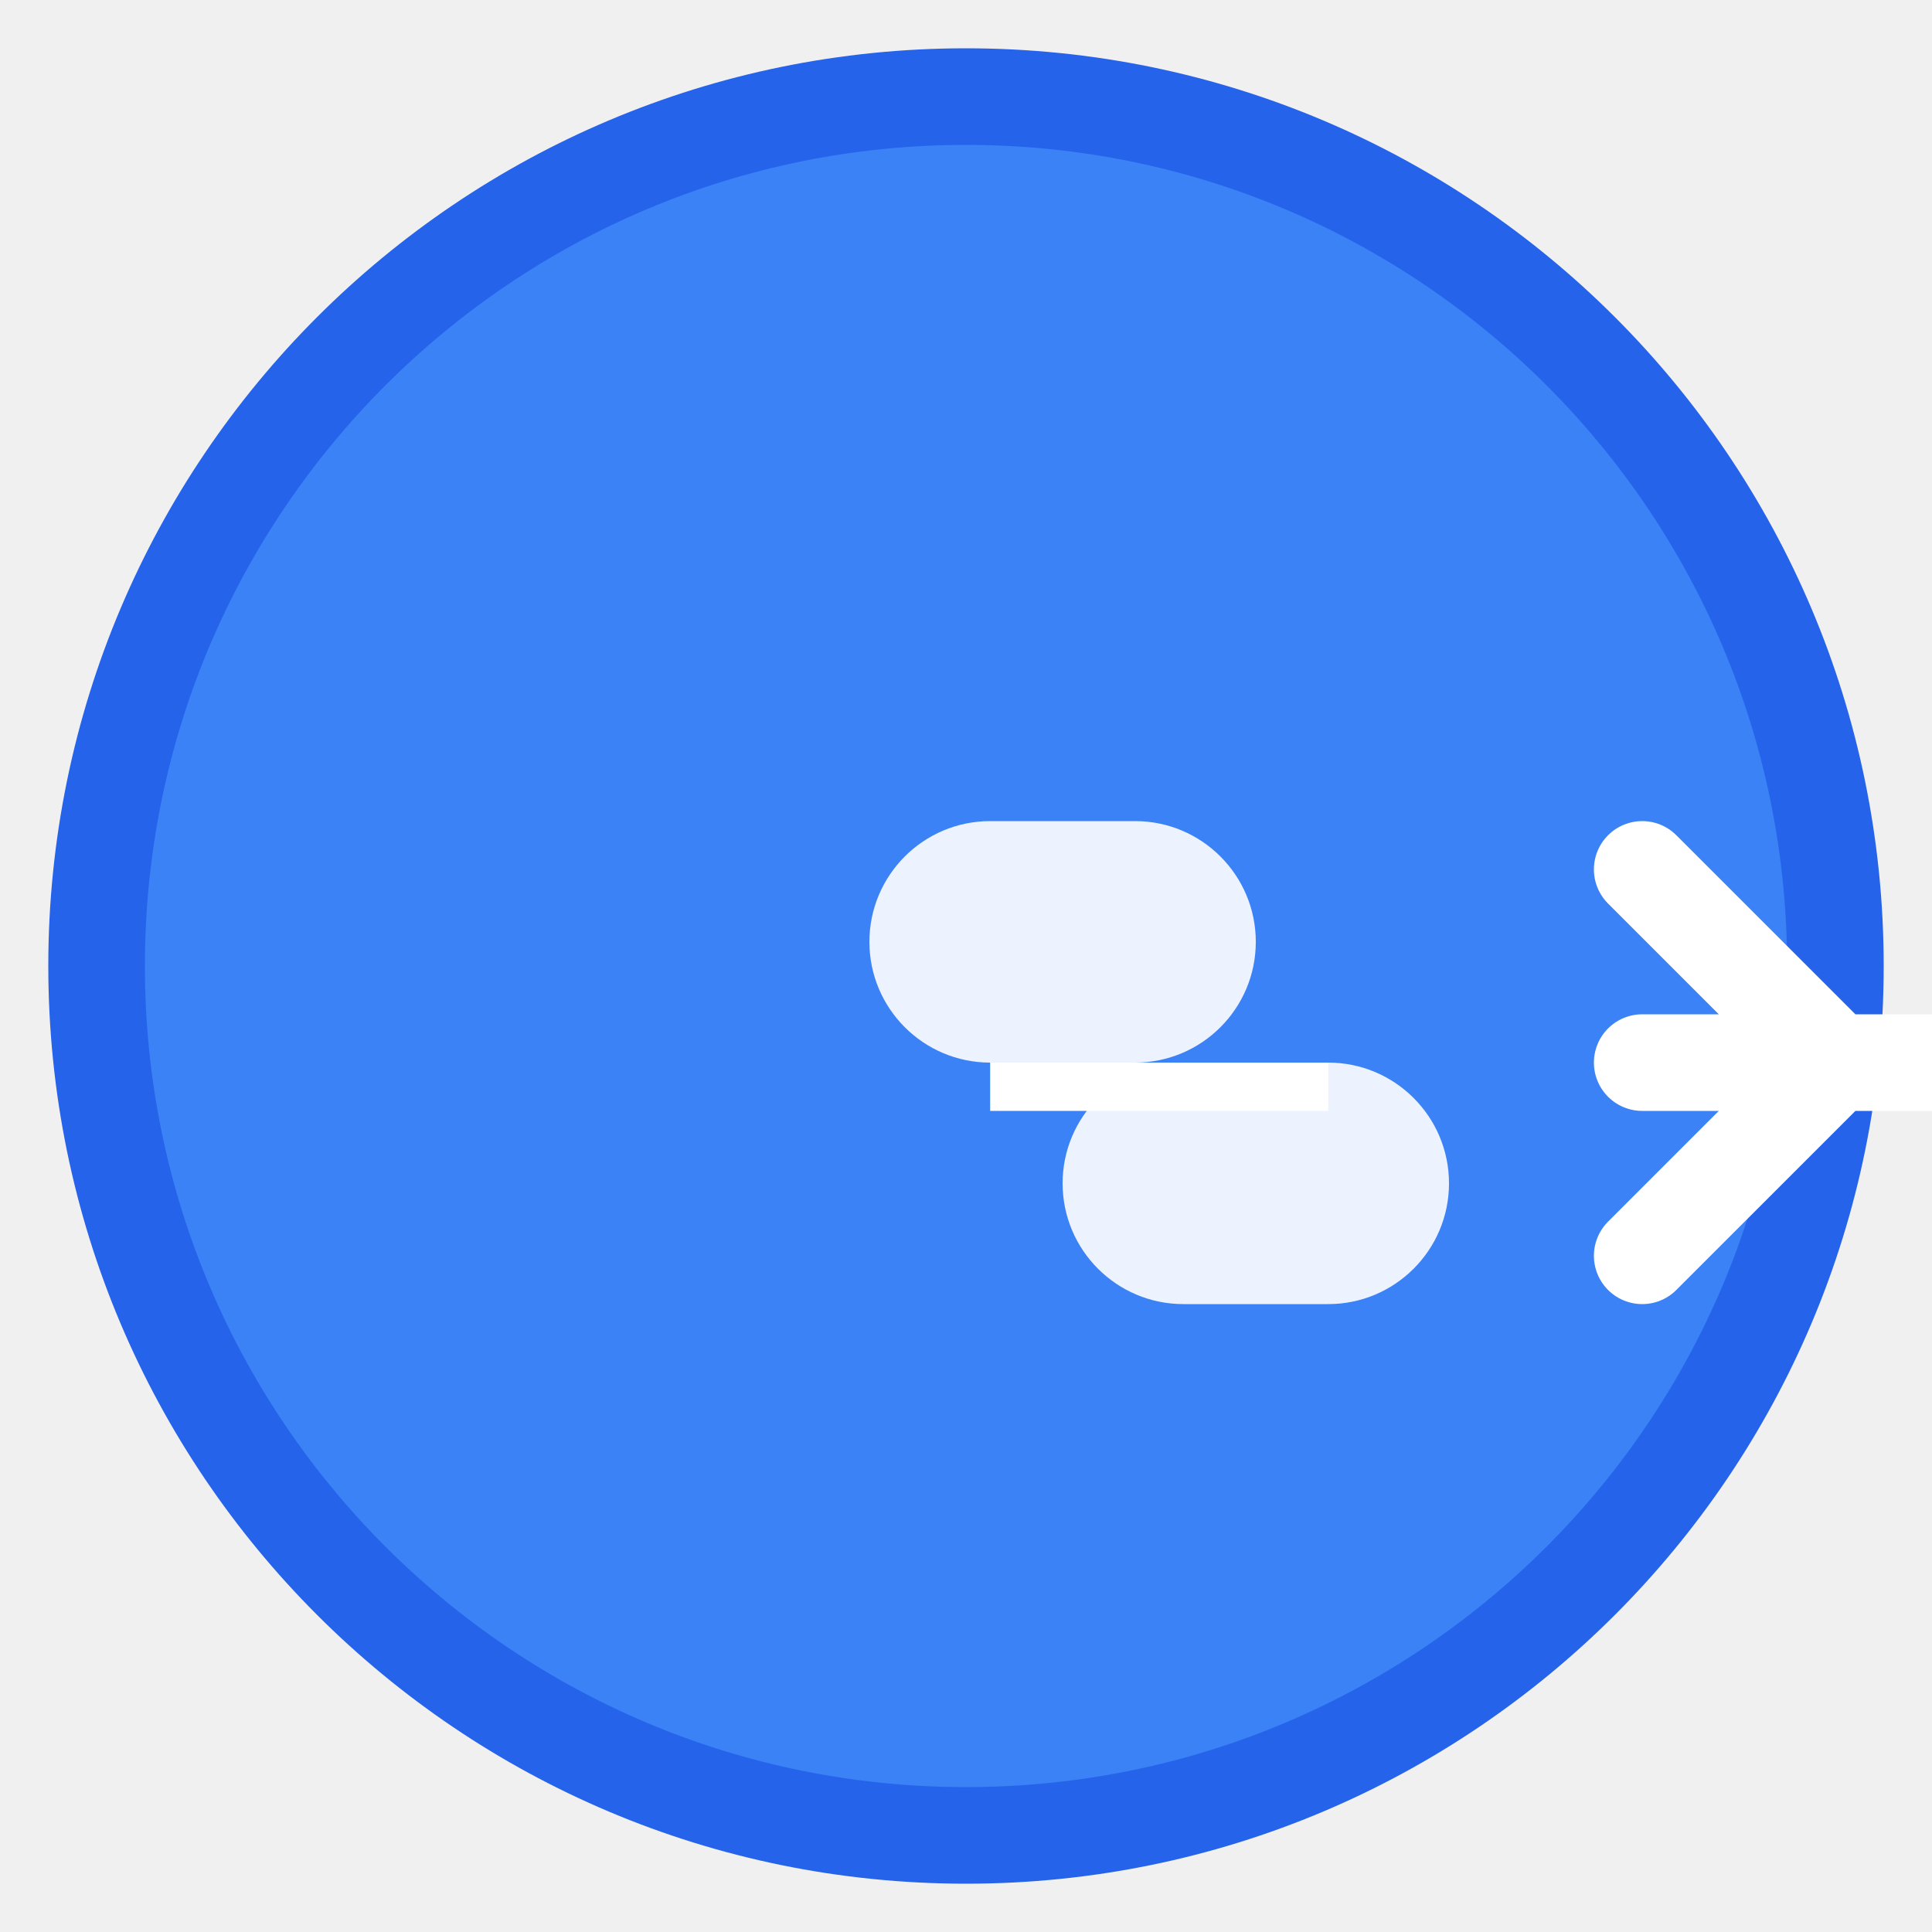
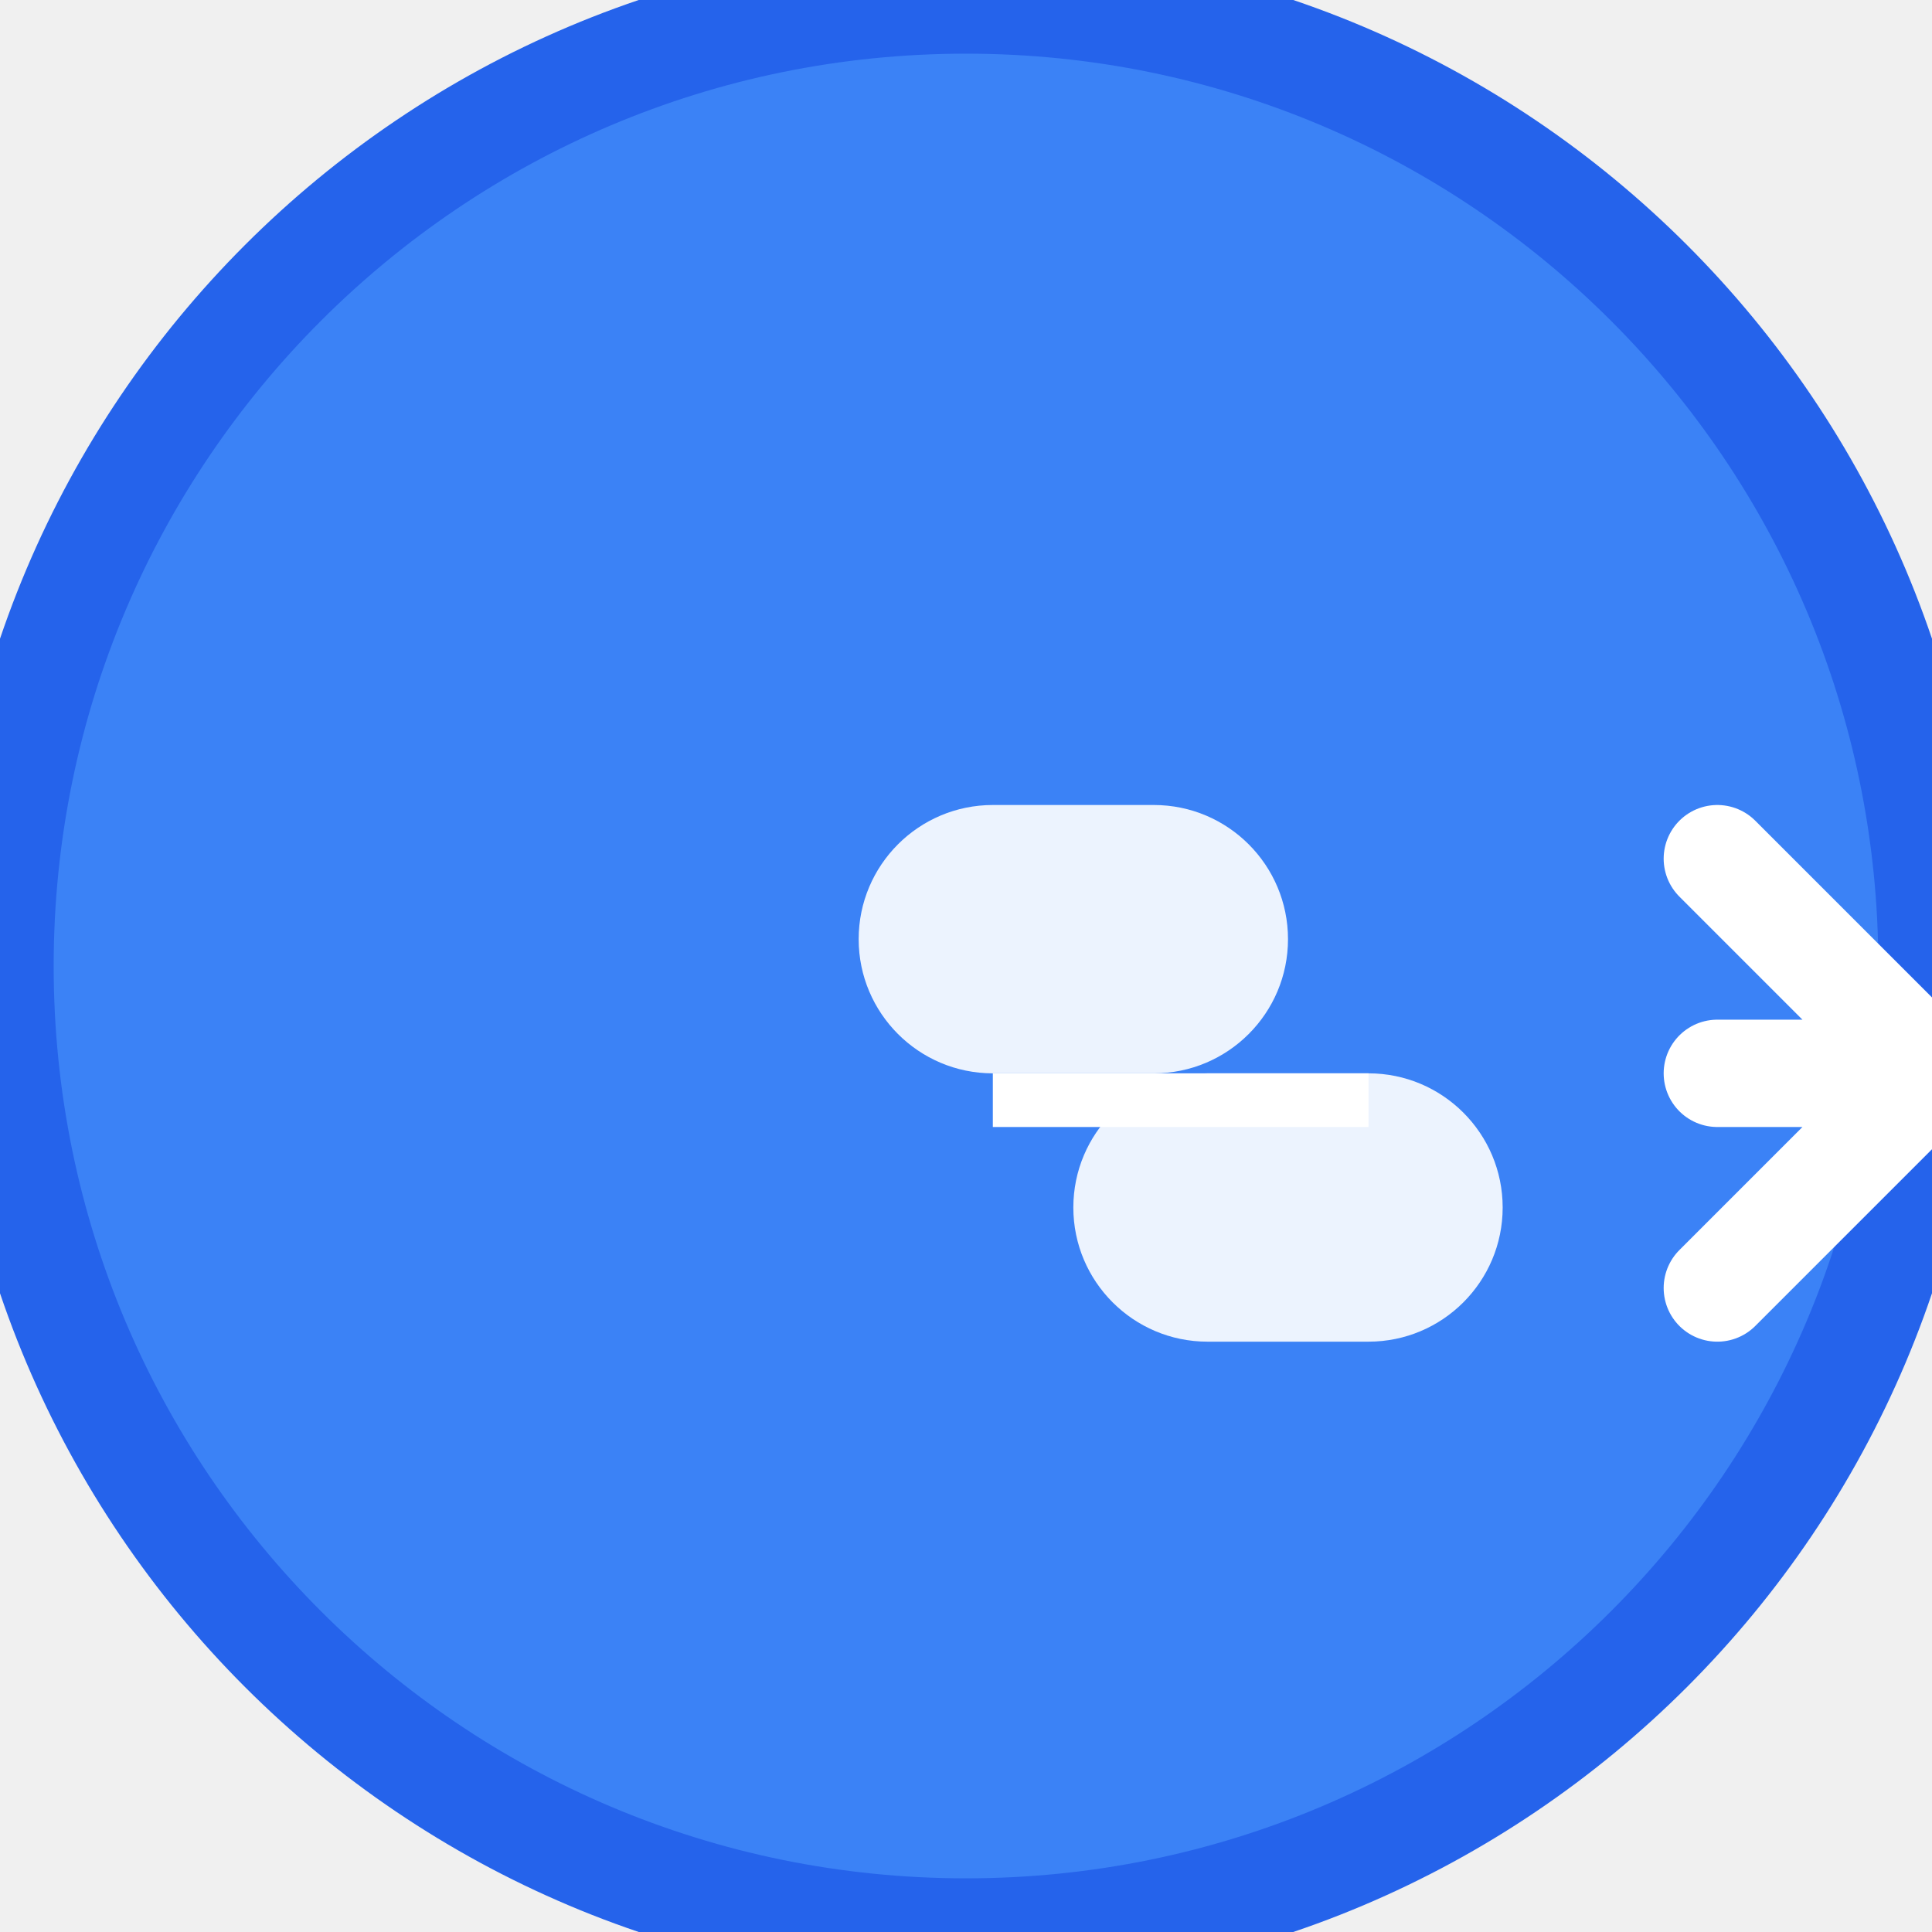
- <svg xmlns="http://www.w3.org/2000/svg" width="40" height="40" viewBox="0 0 40 40">
+ <svg xmlns="http://www.w3.org/2000/svg" width="36" height="36" viewBox="2 2 36 36">
  <circle cx="20" cy="20" r="18" fill="#3B82F6" stroke="#2563eb" stroke-width="2" />
  <g transform="translate(6, 10)">
    <path d="M12 9.5c0-1.38 1.12-2.5 2.5-2.5h3c1.38 0 2.5 1.12 2.5 2.5s-1.12 2.5-2.5 2.5h-3c-1.38 0-2.5-1.12-2.5-2.5z" fill="white" opacity="0.9" />
    <path d="M24 14.5c0 1.38-1.12 2.5-2.5 2.5h-3c-1.38 0-2.5-1.12-2.5-2.5s1.12-2.5 2.5-2.5h3c1.38 0 2.5 1.12 2.5 2.5z" fill="white" opacity="0.9" />
    <path d="M14.5 12h7v1h-7v-1z" fill="white" />
    <path d="M28 8l4 4-4 4M28 12h8" stroke="white" stroke-width="2" fill="none" stroke-linecap="round" stroke-linejoin="round" />
  </g>
</svg>
